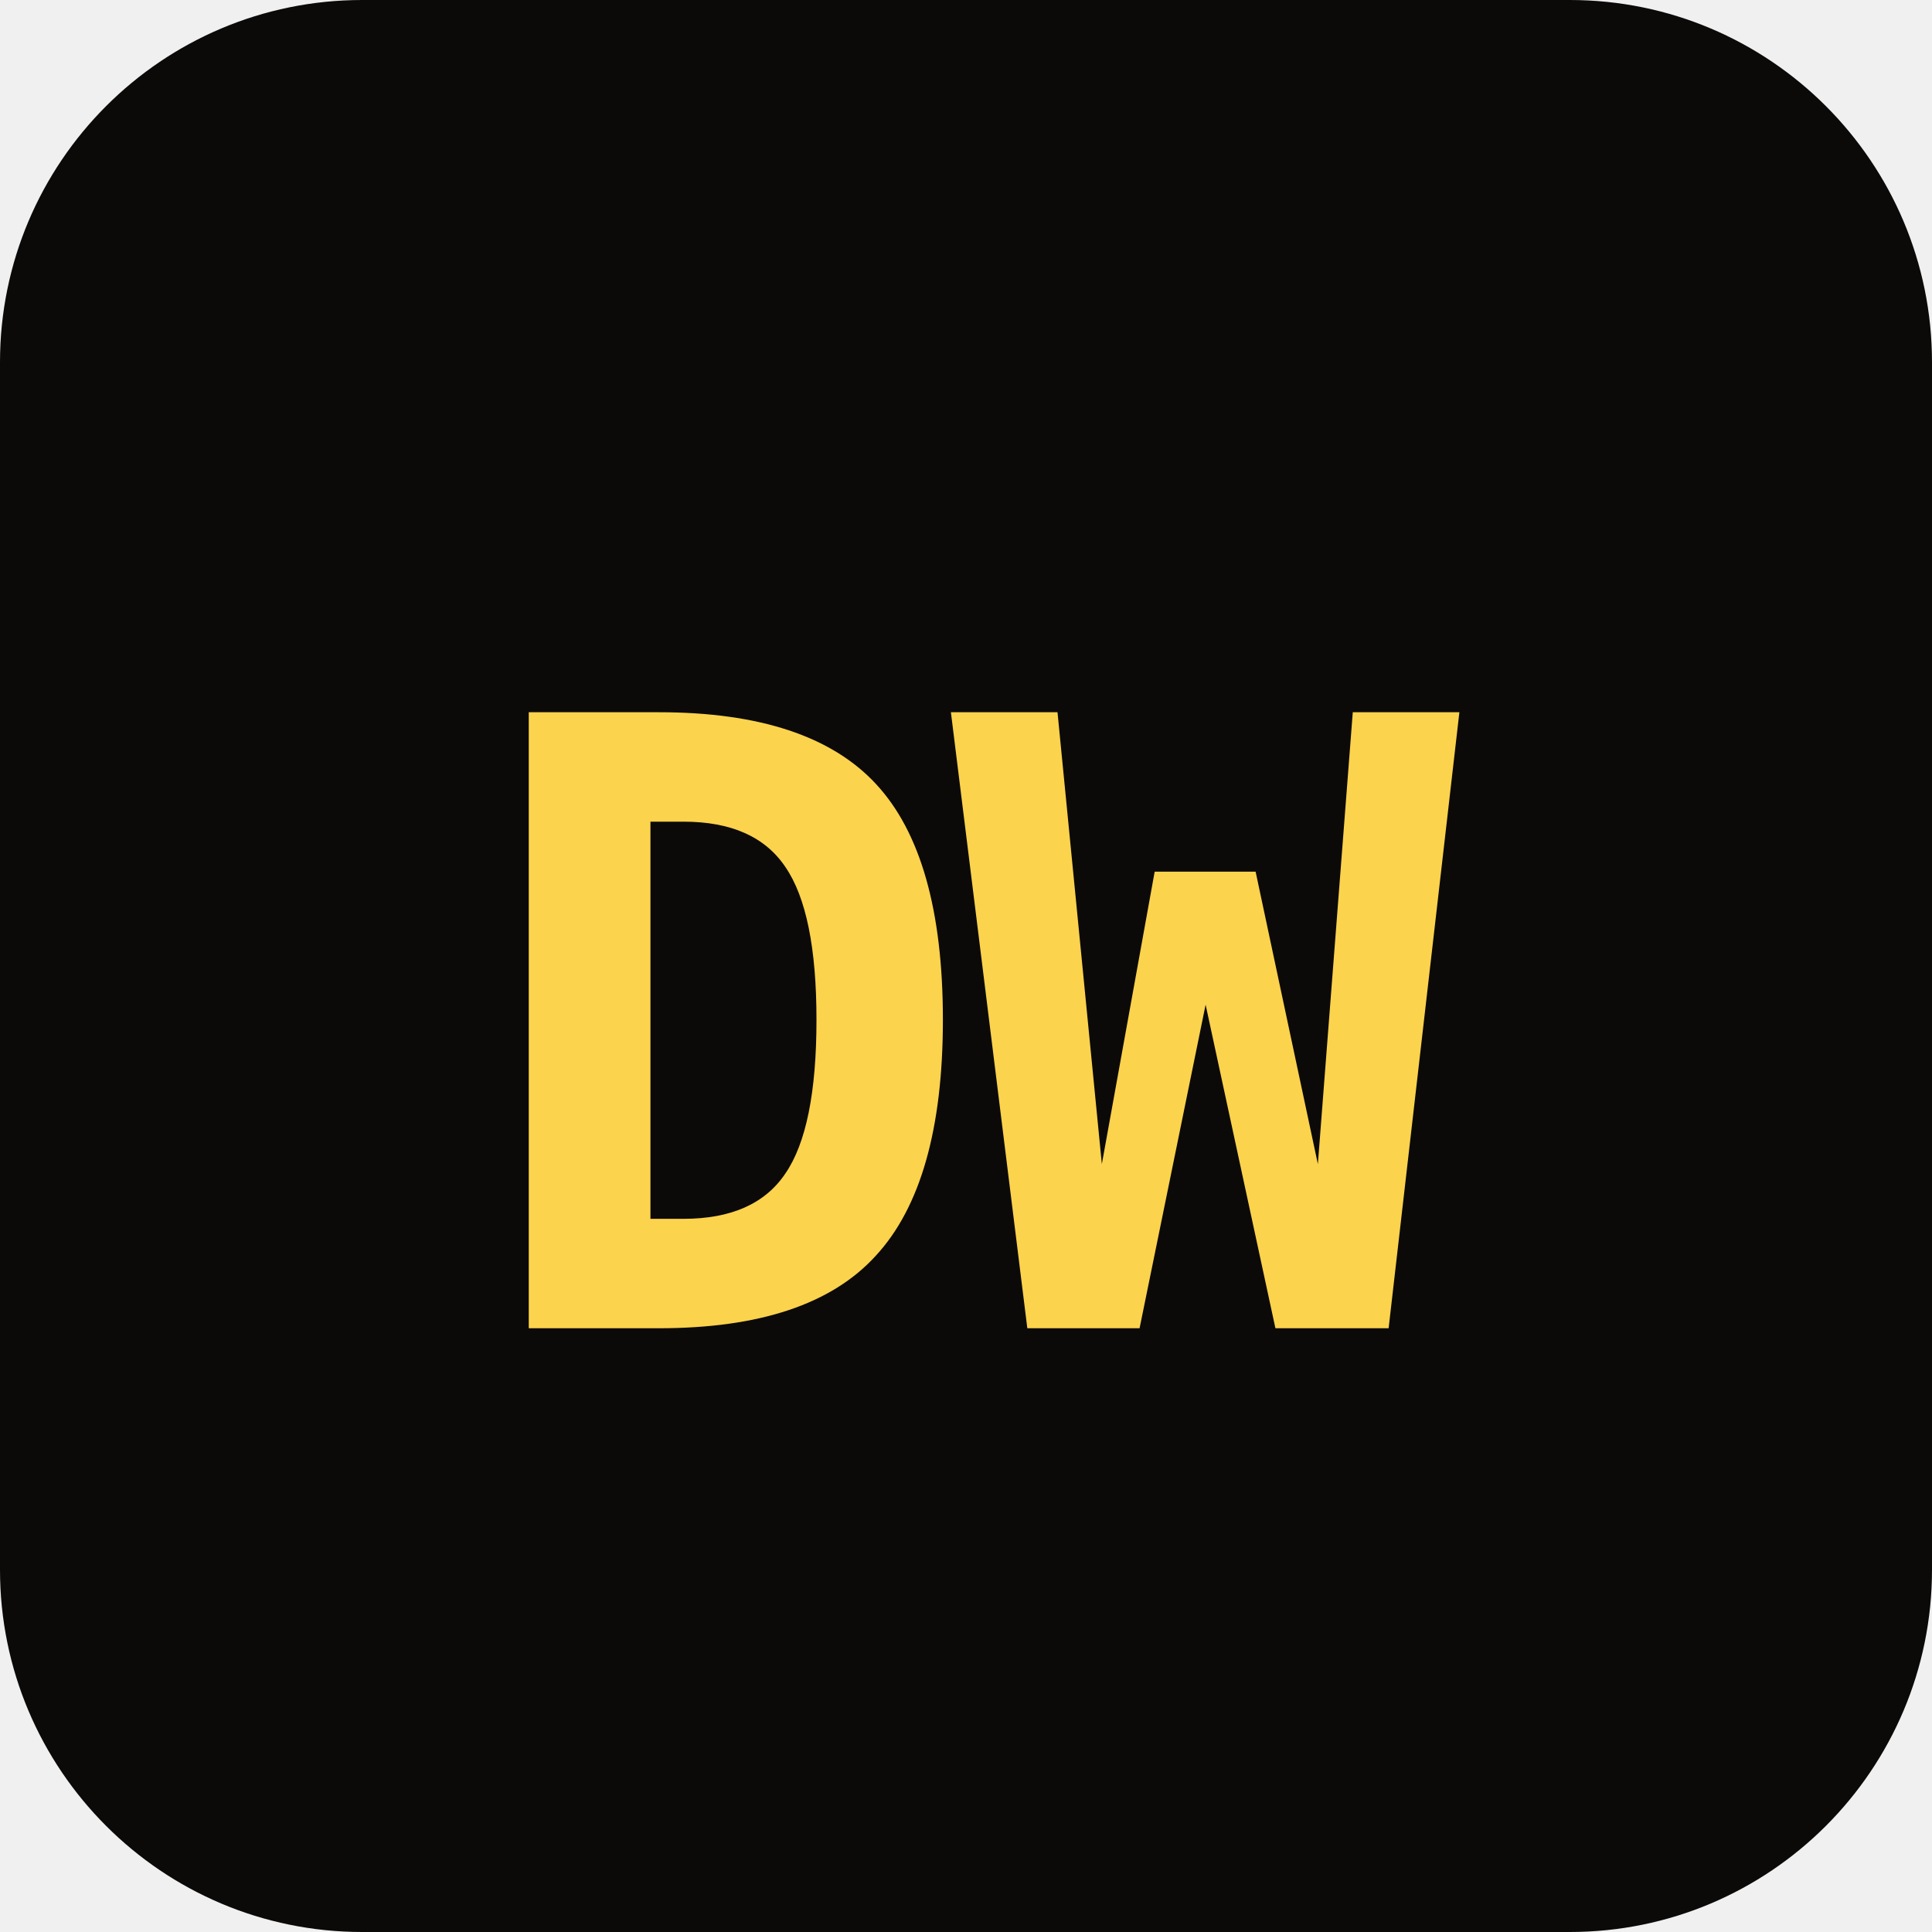
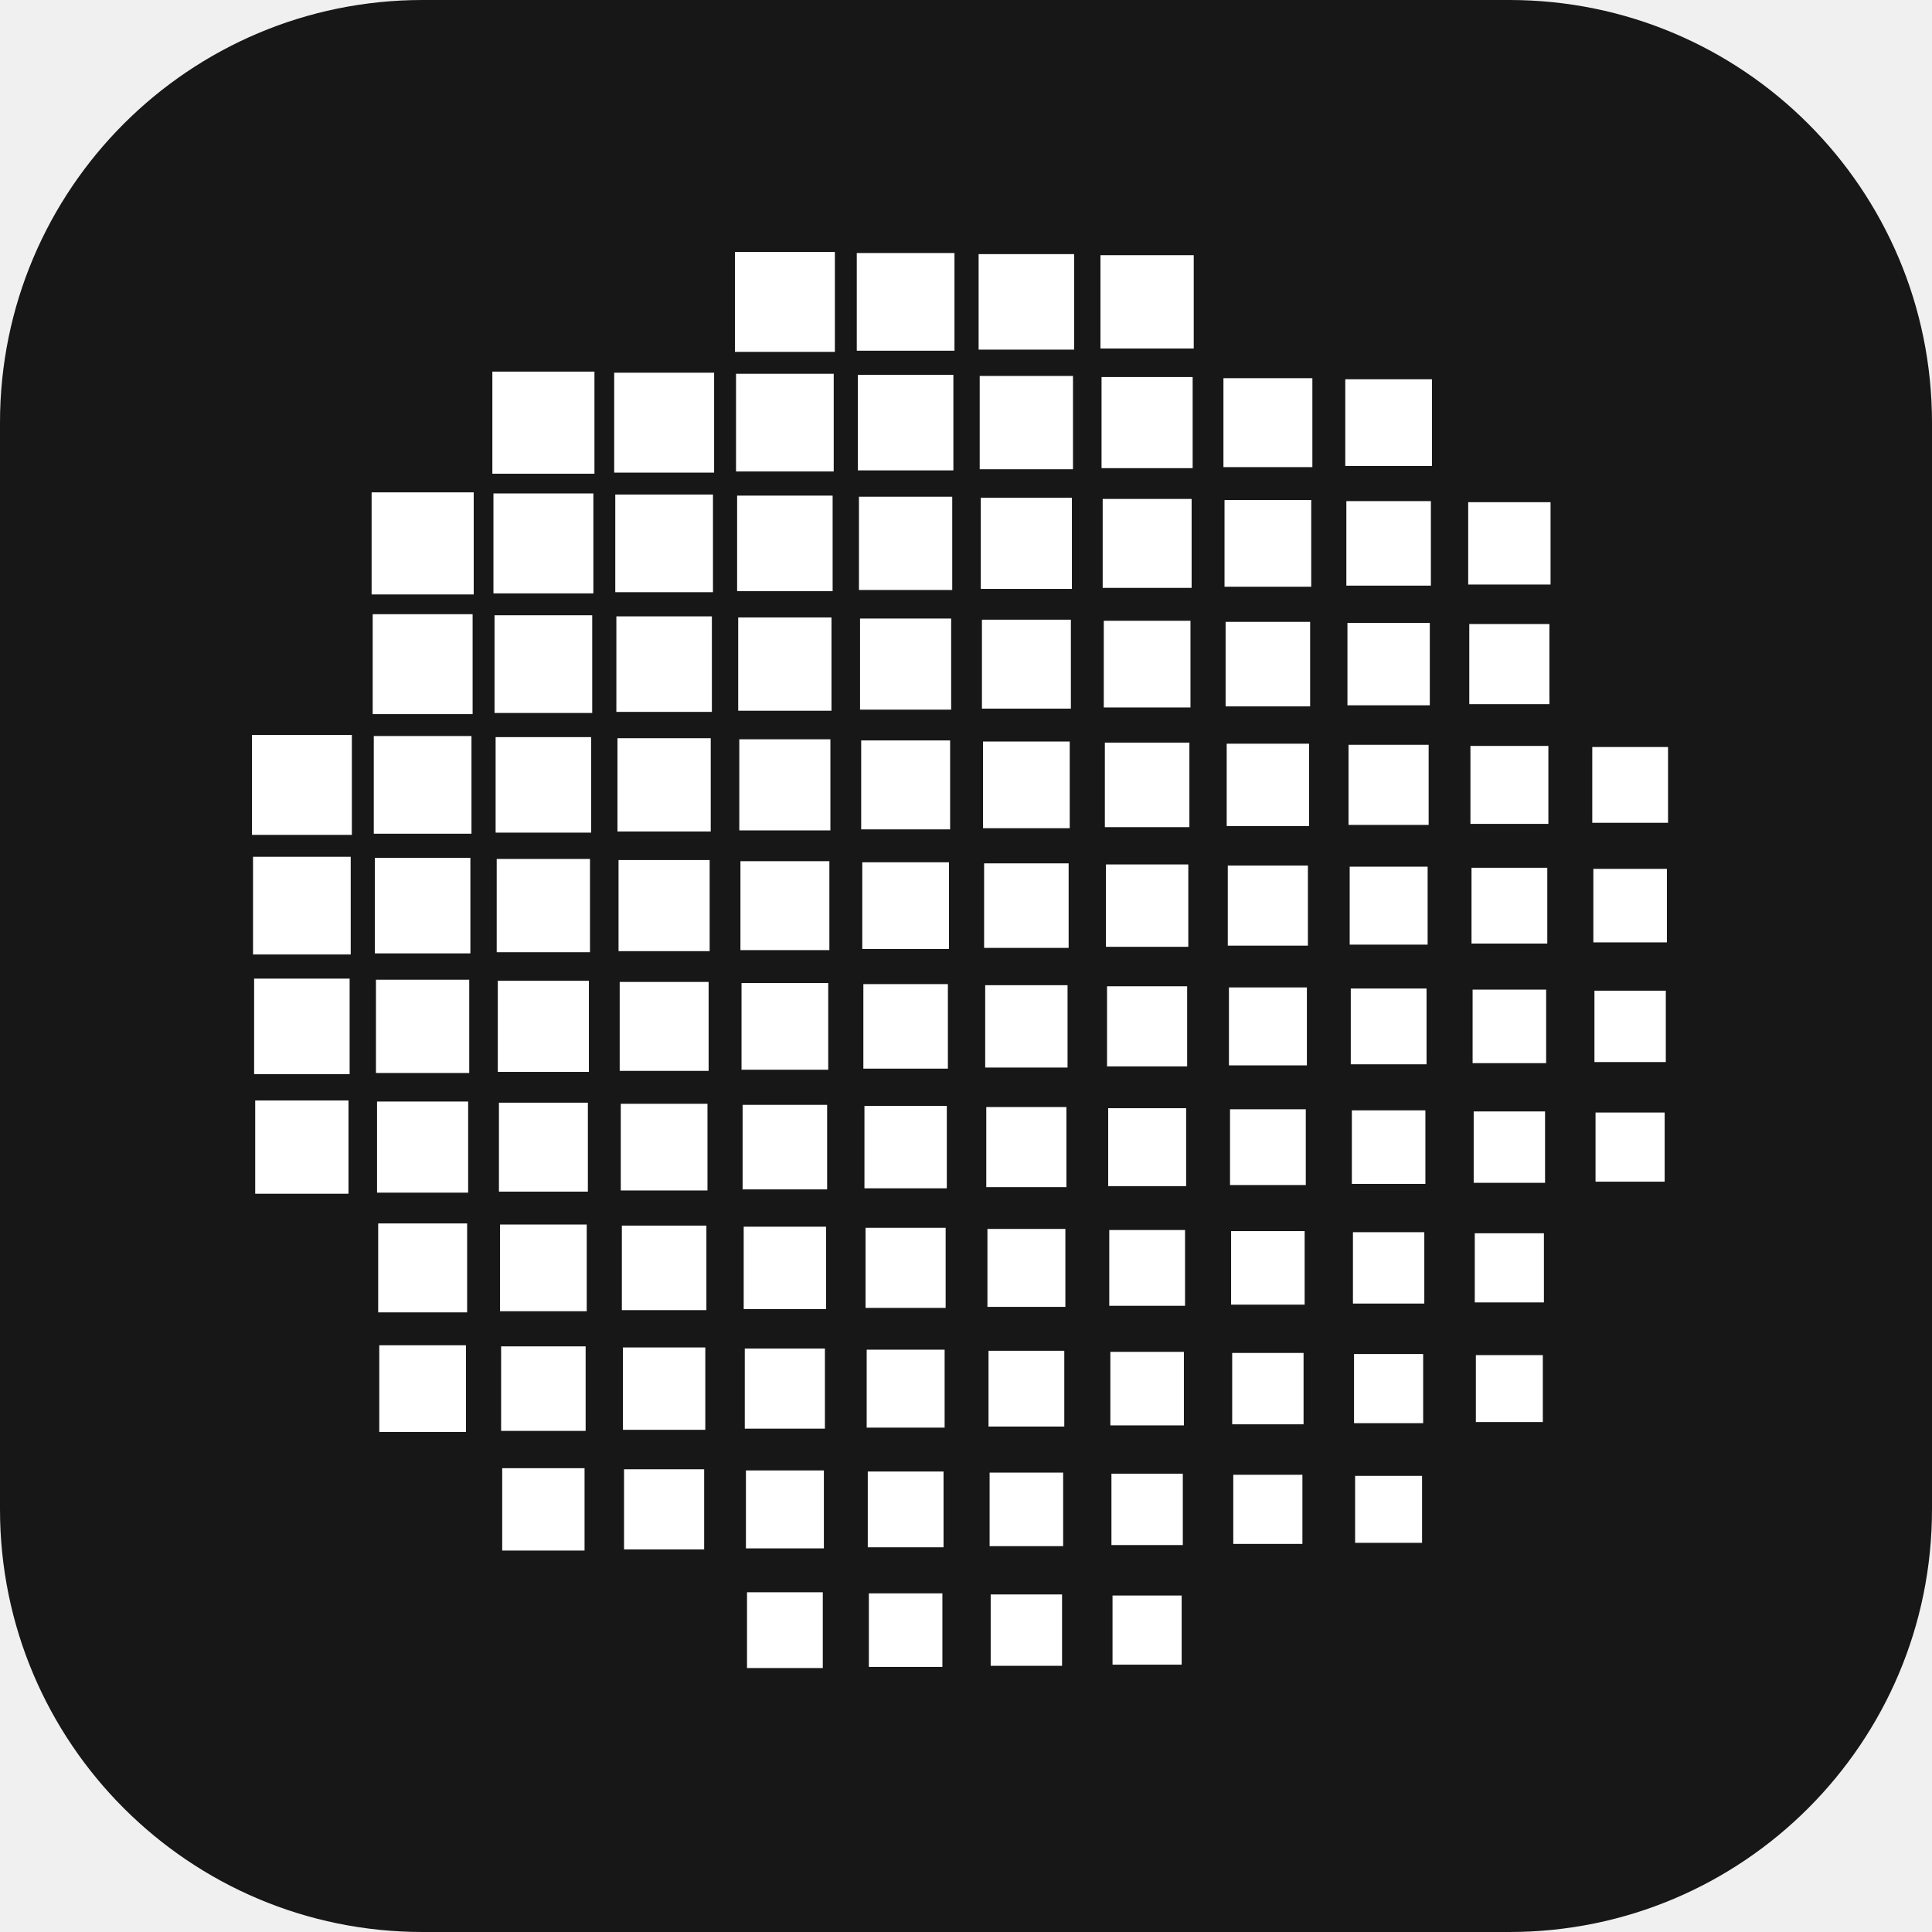
- <svg xmlns="http://www.w3.org/2000/svg" viewBox="0 0 32 32">
-   <rect width="32" height="32" rx="6" fill="#0c0a09" />
-   <text x="16" y="22" text-anchor="middle" font-family="ui-monospace, 'SF Mono', Menlo, Consolas, monospace" font-weight="800" font-size="14" letter-spacing="-0.5" fill="#fcd34d">DW</text>
+ <svg xmlns="http://www.w3.org/2000/svg" width="32" height="32" viewBox="0 0 32 32">
+   <rect width="32" height="32" rx="7" fill="#171717" />
+   <g fill="#fff">
+     <rect x="12.173" y="4.173" width="1.655" height="1.655" />
+     <rect x="14.191" y="4.191" width="1.618" height="1.618" />
+     <rect x="16.209" y="4.209" width="1.582" height="1.582" />
+     <rect x="18.227" y="4.227" width="1.545" height="1.545" />
+     <rect x="8.155" y="6.155" width="1.691" height="1.691" />
+     <rect x="10.173" y="6.173" width="1.655" height="1.655" />
+     <rect x="12.191" y="6.191" width="1.618" height="1.618" />
+     <rect x="14.209" y="6.209" width="1.582" height="1.582" />
+     <rect x="16.227" y="6.227" width="1.545" height="1.545" />
+     <rect x="18.245" y="6.245" width="1.509" height="1.509" />
+     <rect x="20.264" y="6.264" width="1.473" height="1.473" />
+     <rect x="22.282" y="6.282" width="1.436" height="1.436" />
+     <rect x="6.155" y="8.155" width="1.691" height="1.691" />
+     <rect x="8.173" y="8.173" width="1.655" height="1.655" />
+     <rect x="10.191" y="8.191" width="1.618" height="1.618" />
+     <rect x="12.209" y="8.209" width="1.582" height="1.582" />
+     <rect x="14.227" y="8.227" width="1.545" height="1.545" />
+     <rect x="16.245" y="8.245" width="1.509" height="1.509" />
+     <rect x="18.264" y="8.264" width="1.473" height="1.473" />
+     <rect x="20.282" y="8.282" width="1.436" height="1.436" />
+     <rect x="22.300" y="8.300" width="1.400" height="1.400" />
+     <rect x="24.318" y="8.318" width="1.364" height="1.364" />
+     <rect x="6.173" y="10.173" width="1.655" height="1.655" />
+     <rect x="8.191" y="10.191" width="1.618" height="1.618" />
+     <rect x="10.209" y="10.209" width="1.582" height="1.582" />
+     <rect x="12.227" y="10.227" width="1.545" height="1.545" />
+     <rect x="14.245" y="10.245" width="1.509" height="1.509" />
+     <rect x="16.264" y="10.264" width="1.473" height="1.473" />
+     <rect x="18.282" y="10.282" width="1.436" height="1.436" />
+     <rect x="20.300" y="10.300" width="1.400" height="1.400" />
+     <rect x="22.318" y="10.318" width="1.364" height="1.364" />
+     <rect x="24.336" y="10.336" width="1.327" height="1.327" />
+     <rect x="4.173" y="12.173" width="1.655" height="1.655" />
+     <rect x="6.191" y="12.191" width="1.618" height="1.618" />
+     <rect x="8.209" y="12.209" width="1.582" height="1.582" />
+     <rect x="10.227" y="12.227" width="1.545" height="1.545" />
+     <rect x="12.245" y="12.245" width="1.509" height="1.509" />
+     <rect x="14.264" y="12.264" width="1.473" height="1.473" />
+     <rect x="16.282" y="12.282" width="1.436" height="1.436" />
+     <rect x="18.300" y="12.300" width="1.400" height="1.400" />
+     <rect x="20.318" y="12.318" width="1.364" height="1.364" />
+     <rect x="22.336" y="12.336" width="1.327" height="1.327" />
+     <rect x="24.355" y="12.355" width="1.291" height="1.291" />
+     <rect x="26.373" y="12.373" width="1.255" height="1.255" />
+     <rect x="4.191" y="14.191" width="1.618" height="1.618" />
+     <rect x="6.209" y="14.209" width="1.582" height="1.582" />
+     <rect x="8.227" y="14.227" width="1.545" height="1.545" />
+     <rect x="10.245" y="14.245" width="1.509" height="1.509" />
+     <rect x="12.264" y="14.264" width="1.473" height="1.473" />
+     <rect x="14.282" y="14.282" width="1.436" height="1.436" />
+     <rect x="16.300" y="14.300" width="1.400" height="1.400" />
+     <rect x="18.318" y="14.318" width="1.364" height="1.364" />
+     <rect x="20.336" y="14.336" width="1.327" height="1.327" />
+     <rect x="22.355" y="14.355" width="1.291" height="1.291" />
+     <rect x="24.373" y="14.373" width="1.255" height="1.255" />
+     <rect x="26.391" y="14.391" width="1.218" height="1.218" />
+     <rect x="4.209" y="16.209" width="1.582" height="1.582" />
+     <rect x="6.227" y="16.227" width="1.545" height="1.545" />
+     <rect x="8.245" y="16.245" width="1.509" height="1.509" />
+     <rect x="10.264" y="16.264" width="1.473" height="1.473" />
+     <rect x="12.282" y="16.282" width="1.436" height="1.436" />
+     <rect x="14.300" y="16.300" width="1.400" height="1.400" />
+     <rect x="16.318" y="16.318" width="1.364" height="1.364" />
+     <rect x="18.336" y="16.336" width="1.327" height="1.327" />
+     <rect x="20.355" y="16.355" width="1.291" height="1.291" />
+     <rect x="22.373" y="16.373" width="1.255" height="1.255" />
+     <rect x="24.391" y="16.391" width="1.218" height="1.218" />
+     <rect x="26.409" y="16.409" width="1.182" height="1.182" />
+     <rect x="4.227" y="18.227" width="1.545" height="1.545" />
+     <rect x="6.245" y="18.245" width="1.509" height="1.509" />
+     <rect x="8.264" y="18.264" width="1.473" height="1.473" />
+     <rect x="10.282" y="18.282" width="1.436" height="1.436" />
+     <rect x="12.300" y="18.300" width="1.400" height="1.400" />
+     <rect x="14.318" y="18.318" width="1.364" height="1.364" />
+     <rect x="16.336" y="18.336" width="1.327" height="1.327" />
+     <rect x="18.355" y="18.355" width="1.291" height="1.291" />
+     <rect x="20.373" y="18.373" width="1.255" height="1.255" />
+     <rect x="22.391" y="18.391" width="1.218" height="1.218" />
+     <rect x="24.409" y="18.409" width="1.182" height="1.182" />
+     <rect x="26.427" y="18.427" width="1.145" height="1.145" />
+     <rect x="6.264" y="20.264" width="1.473" height="1.473" />
+     <rect x="8.282" y="20.282" width="1.436" height="1.436" />
+     <rect x="10.300" y="20.300" width="1.400" height="1.400" />
+     <rect x="12.318" y="20.318" width="1.364" height="1.364" />
+     <rect x="14.336" y="20.336" width="1.327" height="1.327" />
+     <rect x="16.355" y="20.355" width="1.291" height="1.291" />
+     <rect x="18.373" y="20.373" width="1.255" height="1.255" />
+     <rect x="20.391" y="20.391" width="1.218" height="1.218" />
+     <rect x="22.409" y="20.409" width="1.182" height="1.182" />
+     <rect x="24.427" y="20.427" width="1.145" height="1.145" />
+     <rect x="6.282" y="22.282" width="1.436" height="1.436" />
+     <rect x="8.300" y="22.300" width="1.400" height="1.400" />
+     <rect x="10.318" y="22.318" width="1.364" height="1.364" />
+     <rect x="12.336" y="22.336" width="1.327" height="1.327" />
+     <rect x="14.355" y="22.355" width="1.291" height="1.291" />
+     <rect x="16.373" y="22.373" width="1.255" height="1.255" />
+     <rect x="18.391" y="22.391" width="1.218" height="1.218" />
+     <rect x="20.409" y="22.409" width="1.182" height="1.182" />
+     <rect x="22.427" y="22.427" width="1.145" height="1.145" />
+     <rect x="24.445" y="22.445" width="1.109" height="1.109" />
+     <rect x="8.318" y="24.318" width="1.364" height="1.364" />
+     <rect x="10.336" y="24.336" width="1.327" height="1.327" />
+     <rect x="12.355" y="24.355" width="1.291" height="1.291" />
+     <rect x="14.373" y="24.373" width="1.255" height="1.255" />
+     <rect x="16.391" y="24.391" width="1.218" height="1.218" />
+     <rect x="18.409" y="24.409" width="1.182" height="1.182" />
+     <rect x="20.427" y="24.427" width="1.145" height="1.145" />
+     <rect x="22.445" y="24.445" width="1.109" height="1.109" />
+     <rect x="12.373" y="26.373" width="1.255" height="1.255" />
+     <rect x="14.391" y="26.391" width="1.218" height="1.218" />
+     <rect x="16.409" y="26.409" width="1.182" height="1.182" />
+     <rect x="18.427" y="26.427" width="1.145" height="1.145" />
+   </g>
</svg>
